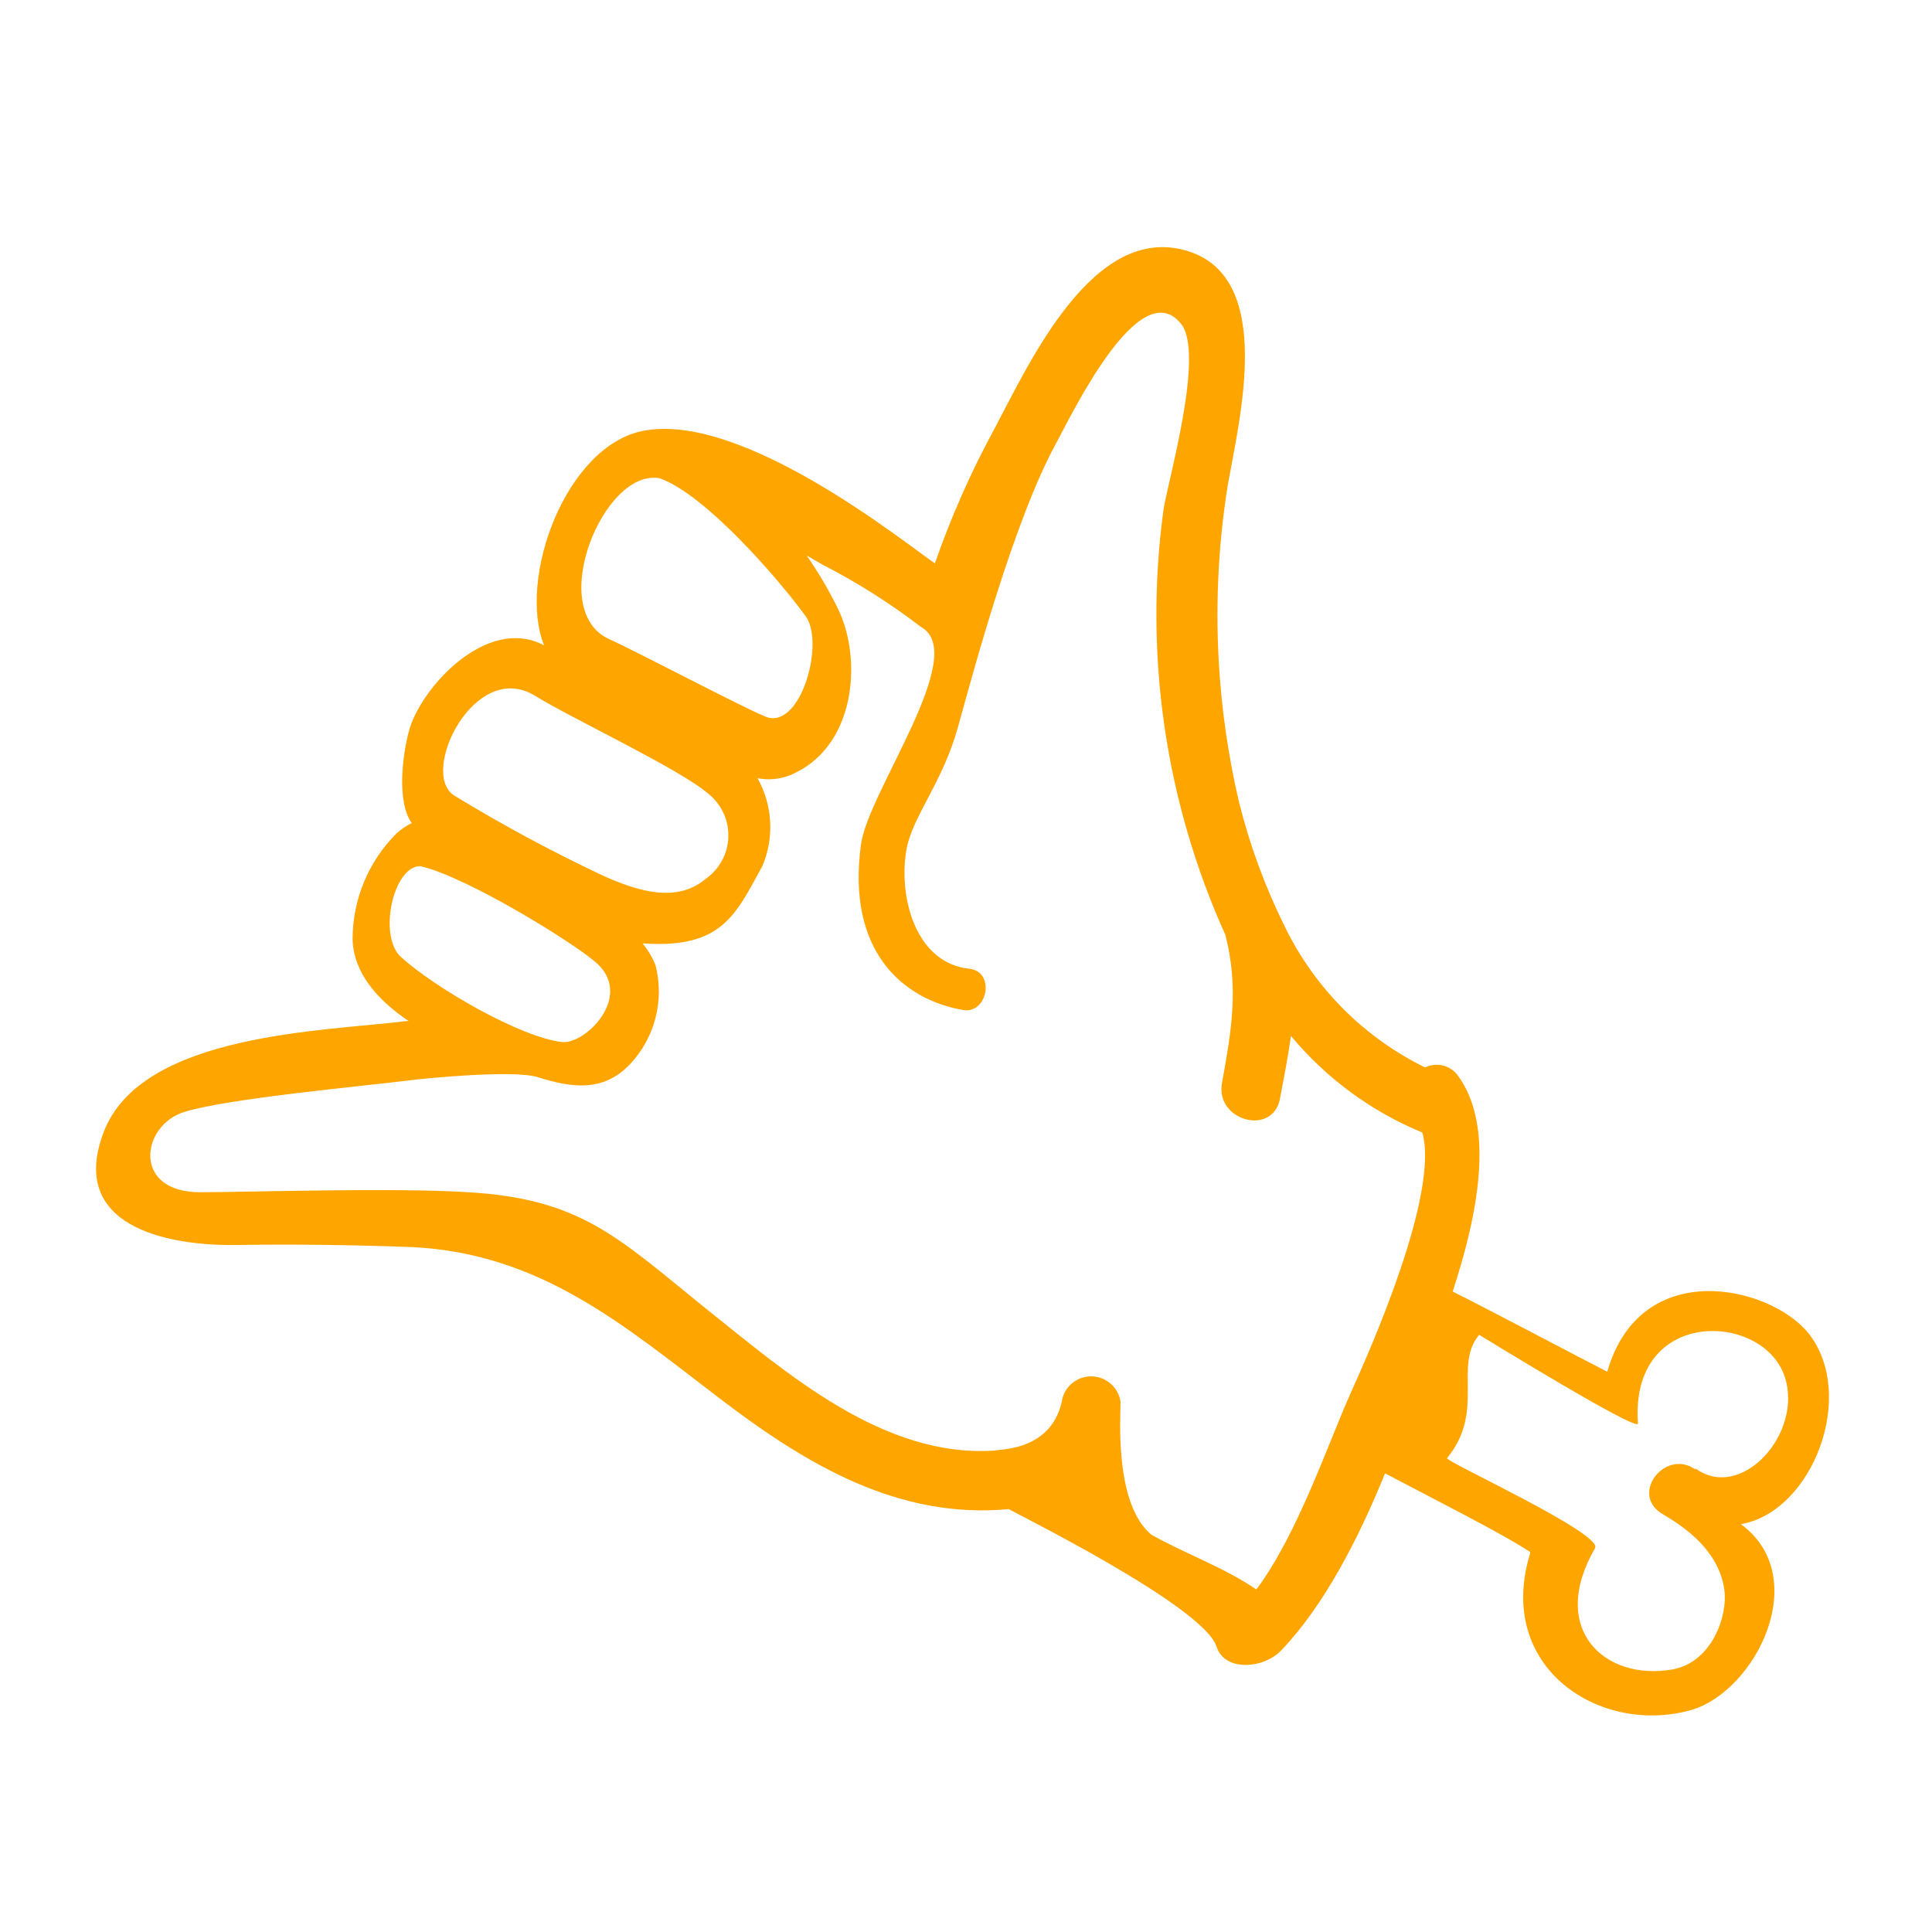
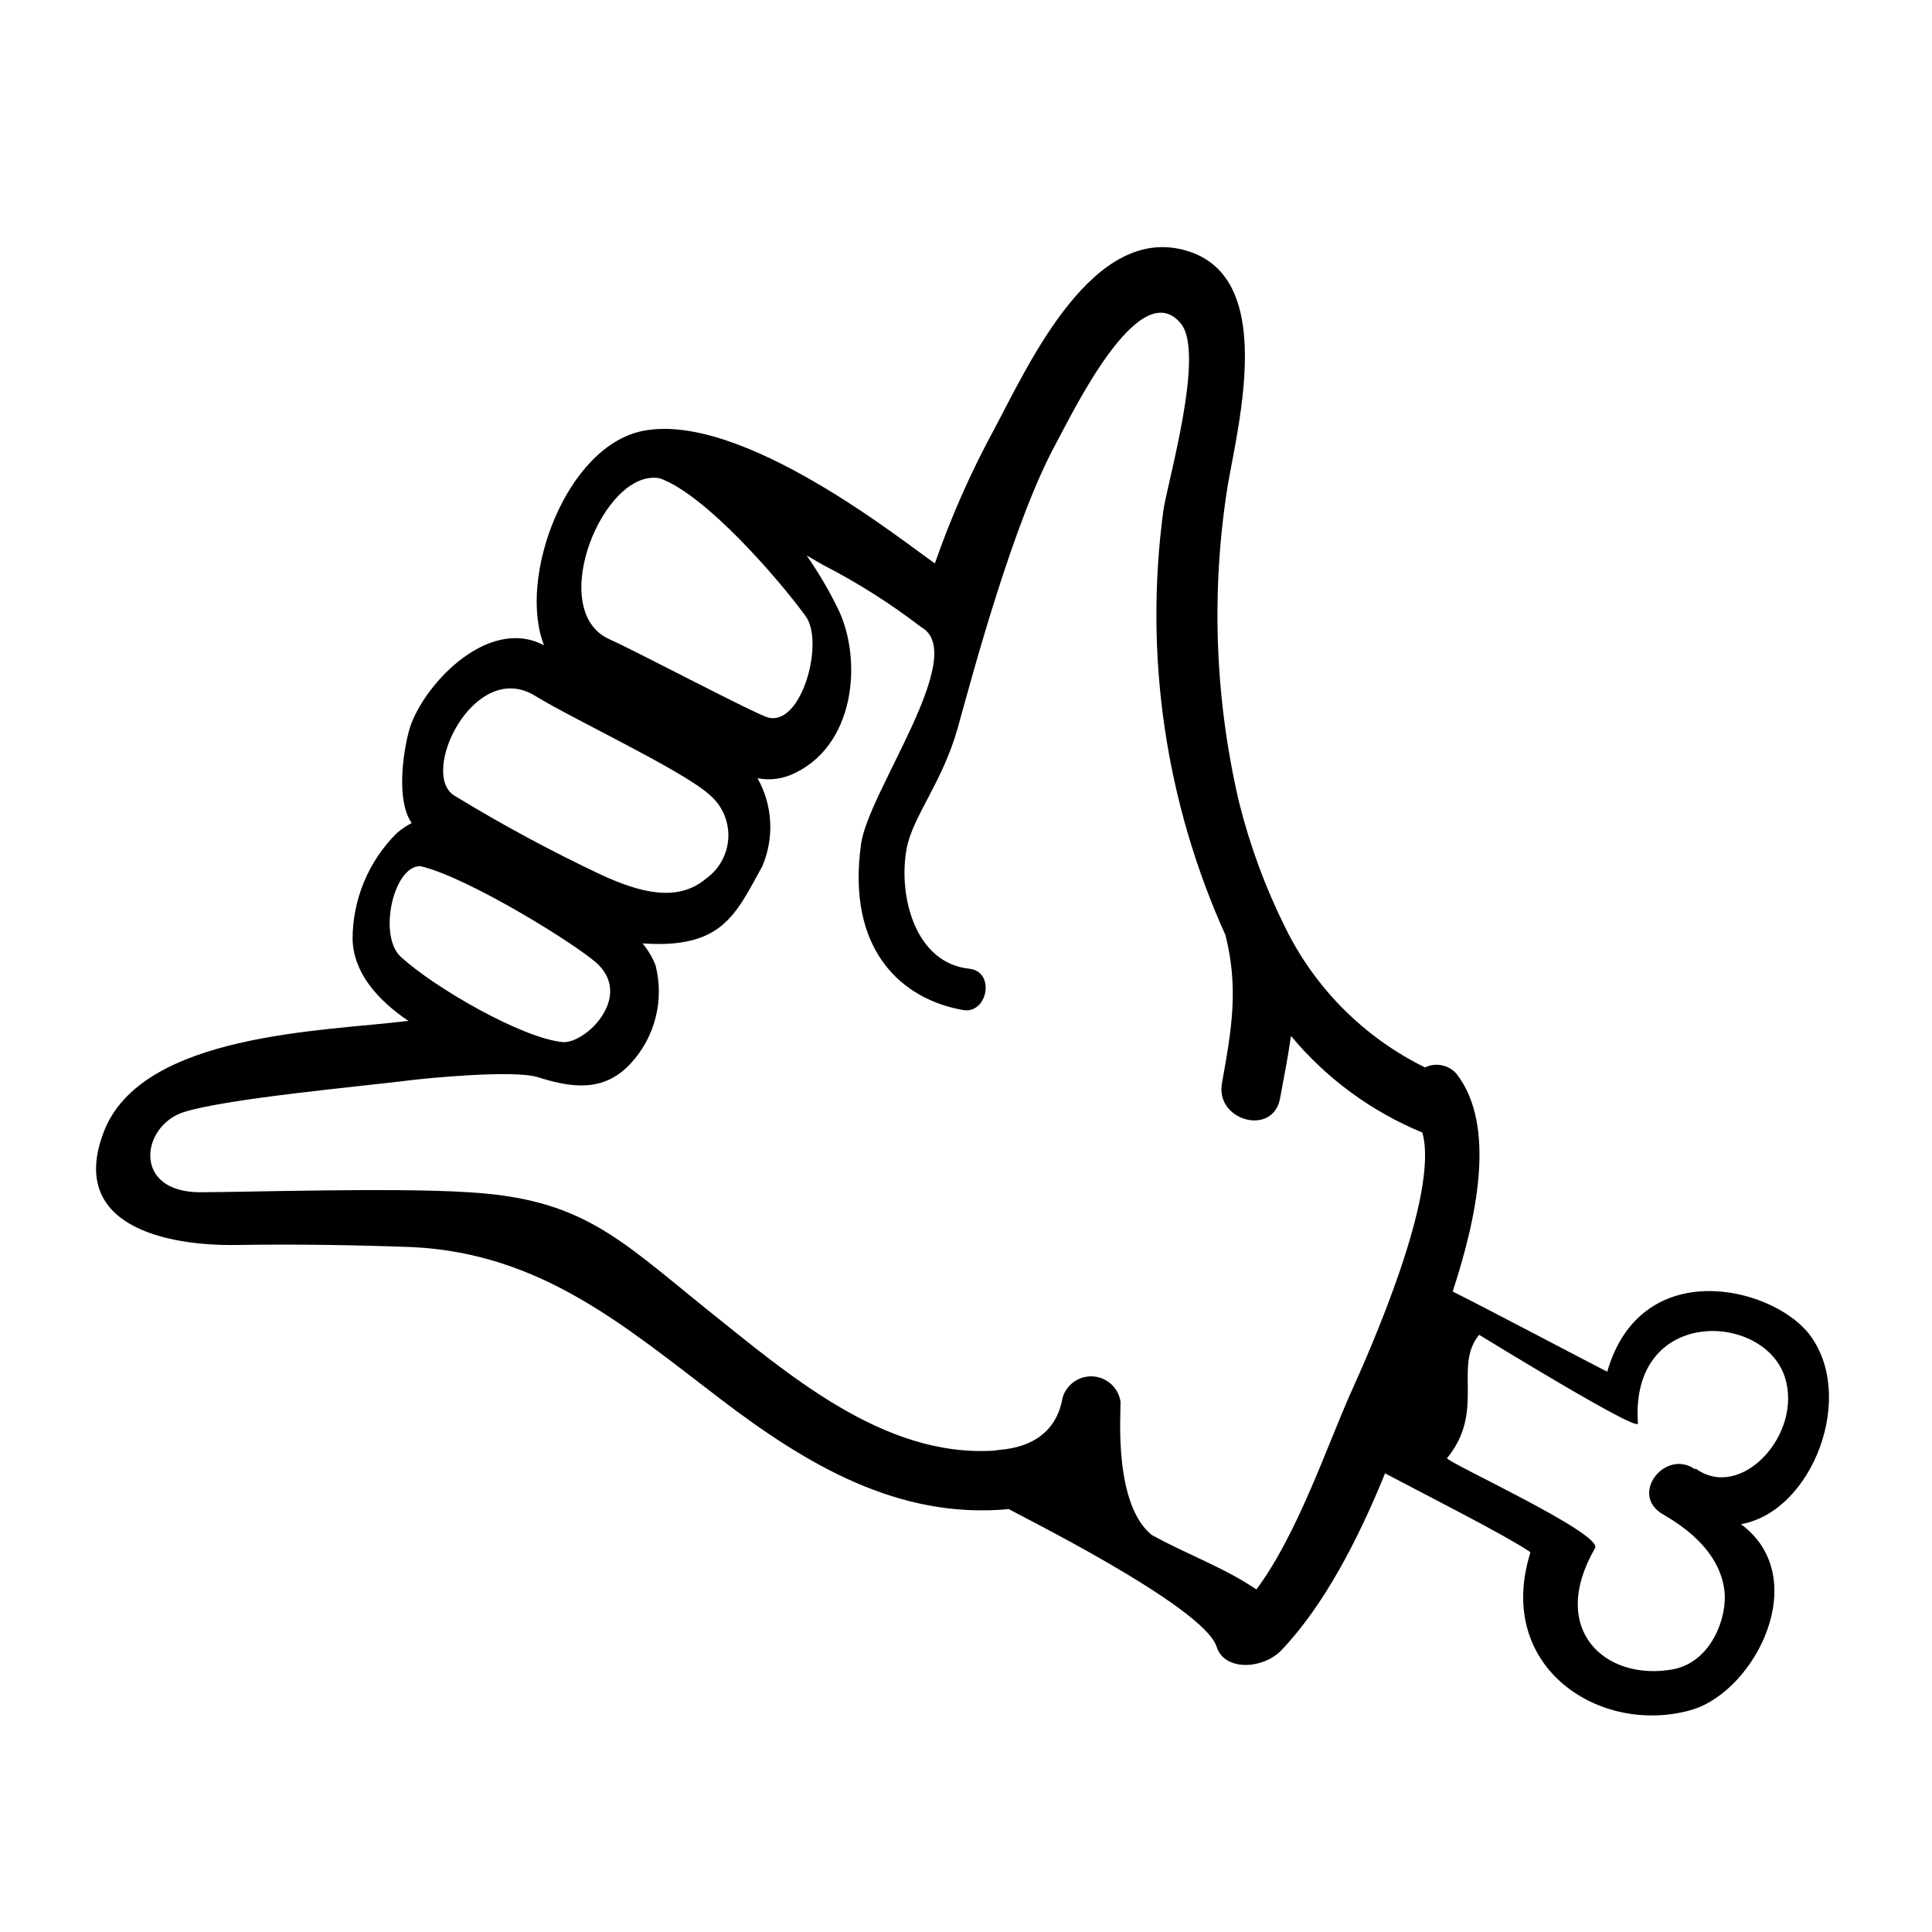
- <svg xmlns="http://www.w3.org/2000/svg" viewBox="0 0 100 100" x="0px" y="0px" style="fill:orange">
+ <svg xmlns="http://www.w3.org/2000/svg" viewBox="0 0 100 100" x="0px" y="0px" style="fill:undefined">
  <g data-name="Layer 1">
    <path d="M93.6,69c-2-2.46-8.68-4-10.41,2-1.14-.58-6.42-3.37-8-4.15,1.23-3.76,2.29-8.57.2-11.27a1.37,1.37,0,0,0-1.63-.33A15.82,15.82,0,0,1,66.52,48a31.87,31.87,0,0,1-2.39-6.49,42.56,42.56,0,0,1-.58-16.4C64.15,21.69,66,14.4,61.49,13c-4.89-1.54-8.22,5.81-10,9.16a46.55,46.55,0,0,0-3.1,7c-1.48-1-9.94-7.87-15.1-6.86-4,.78-6.51,7.63-5.13,11.1-3-1.58-6.44,2.28-7,4.46-.31,1.16-.65,3.61.15,4.74a3.81,3.81,0,0,0-.77.52,7.73,7.73,0,0,0-2.29,5.52c.06,1.73,1.29,3.12,2.9,4.21h-.11c-4.23.53-13.72.62-15.67,5.74-1.86,4.85,3.2,5.91,6.9,5.85,3-.05,6.07,0,9.09.11,6.65.34,10.93,4.05,15.94,7.87,4.47,3.41,9.23,6.23,14.92,5.69.11.11,10.07,5,10.75,7.12.4,1.29,2.41,1.17,3.35.19,2.21-2.31,4-5.78,5.37-9.16,2.36,1.25,6.06,3.11,7.51,4.07l0,.07c-1.83,5.94,3.66,9.46,8.37,8.1,3.32-1,6.26-6.87,2.54-9.61C93.82,78.25,96.14,72.19,93.6,69ZM34.16,24.76c2.33.83,6.08,5.13,7.53,7.12,1,1.32-.18,5.71-1.93,5.26-.63-.16-6.84-3.44-8.21-4.05C28.21,31.6,31.26,24.18,34.16,24.76ZM27.67,36c1.94,1.2,7.53,3.81,9,5.09a2.75,2.75,0,0,1-.13,4.39c-1.47,1.24-3.41.72-5.4-.19a80.67,80.67,0,0,1-7.64-4.12C21.69,40,24.55,34.12,27.67,36ZM20.75,49.53c-1.19-1.08-.4-4.7,1-4.7,2.48.56,8.34,4.21,9.23,5.11,1.72,1.73-.67,4.07-1.85,4C27,53.73,22.5,51.13,20.75,49.53ZM69.93,72.06c-1.22,2.72-2.76,7.34-4.9,10.21-1.69-1.15-3.6-1.81-5.43-2.83C57.67,77.84,58,73.35,58,72.56A1.54,1.54,0,0,0,55,72.34c-.48,2.8-3.3,2.65-3.49,2.74-5.79.4-10.77-4-15-7.37-4.52-3.65-6.43-5.66-12.27-6-3.82-.25-11.61,0-13.88,0-3.54,0-3.06-3.45-.84-4.15s9.26-1.34,11.58-1.63c1-.13,5.48-.56,6.72-.18,1.75.55,3.41.81,4.81-.69a5.48,5.48,0,0,0,1.3-5.1,4.23,4.23,0,0,0-.67-1.13c4.14.29,4.82-1.51,6.2-4a5.17,5.17,0,0,0-.25-4.55,3,3,0,0,0,1.67-.15c3.42-1.4,3.78-6,2.49-8.63a20.82,20.82,0,0,0-1.62-2.75l.83.48a33.32,33.32,0,0,1,5.1,3.23c2.51,1.39-2.72,8.48-3.11,11.21-.78,5.55,2.15,8.07,5.29,8.61,1.26.21,1.68-2,.3-2.14-2.8-.3-3.67-3.77-3.24-6.18.3-1.69,1.87-3.46,2.66-6.31s2.88-10.67,5.08-14.7c.79-1.44,4.32-8.86,6.47-6.19,1.25,1.55-.71,8.23-.91,9.64a40.27,40.27,0,0,0,3.21,22c.69,2.75.32,4.88-.18,7.66-.36,1.94,2.61,2.77,3,.82.21-1.12.42-2.19.57-3.26a17.54,17.54,0,0,0,6.8,5h0C74.52,61.81,70.86,70,69.93,72.06Zm17.82,4c-1.5-1.08-3.34,1.16-1.82,2.23.36.25,3,1.54,3.32,4,.19,1.31-.62,3.75-2.69,4.12-3.48.61-6.44-2.06-4-6.28.43-.75-7.8-4.5-7.66-4.66,2-2.43.31-4.76,1.66-6.38.19.11,8.13,5,8.22,4.6-.44-6.06,6.5-5.8,7.6-2.42C93.34,74.21,90.11,77.75,87.75,76Z" />
  </g>
</svg>
